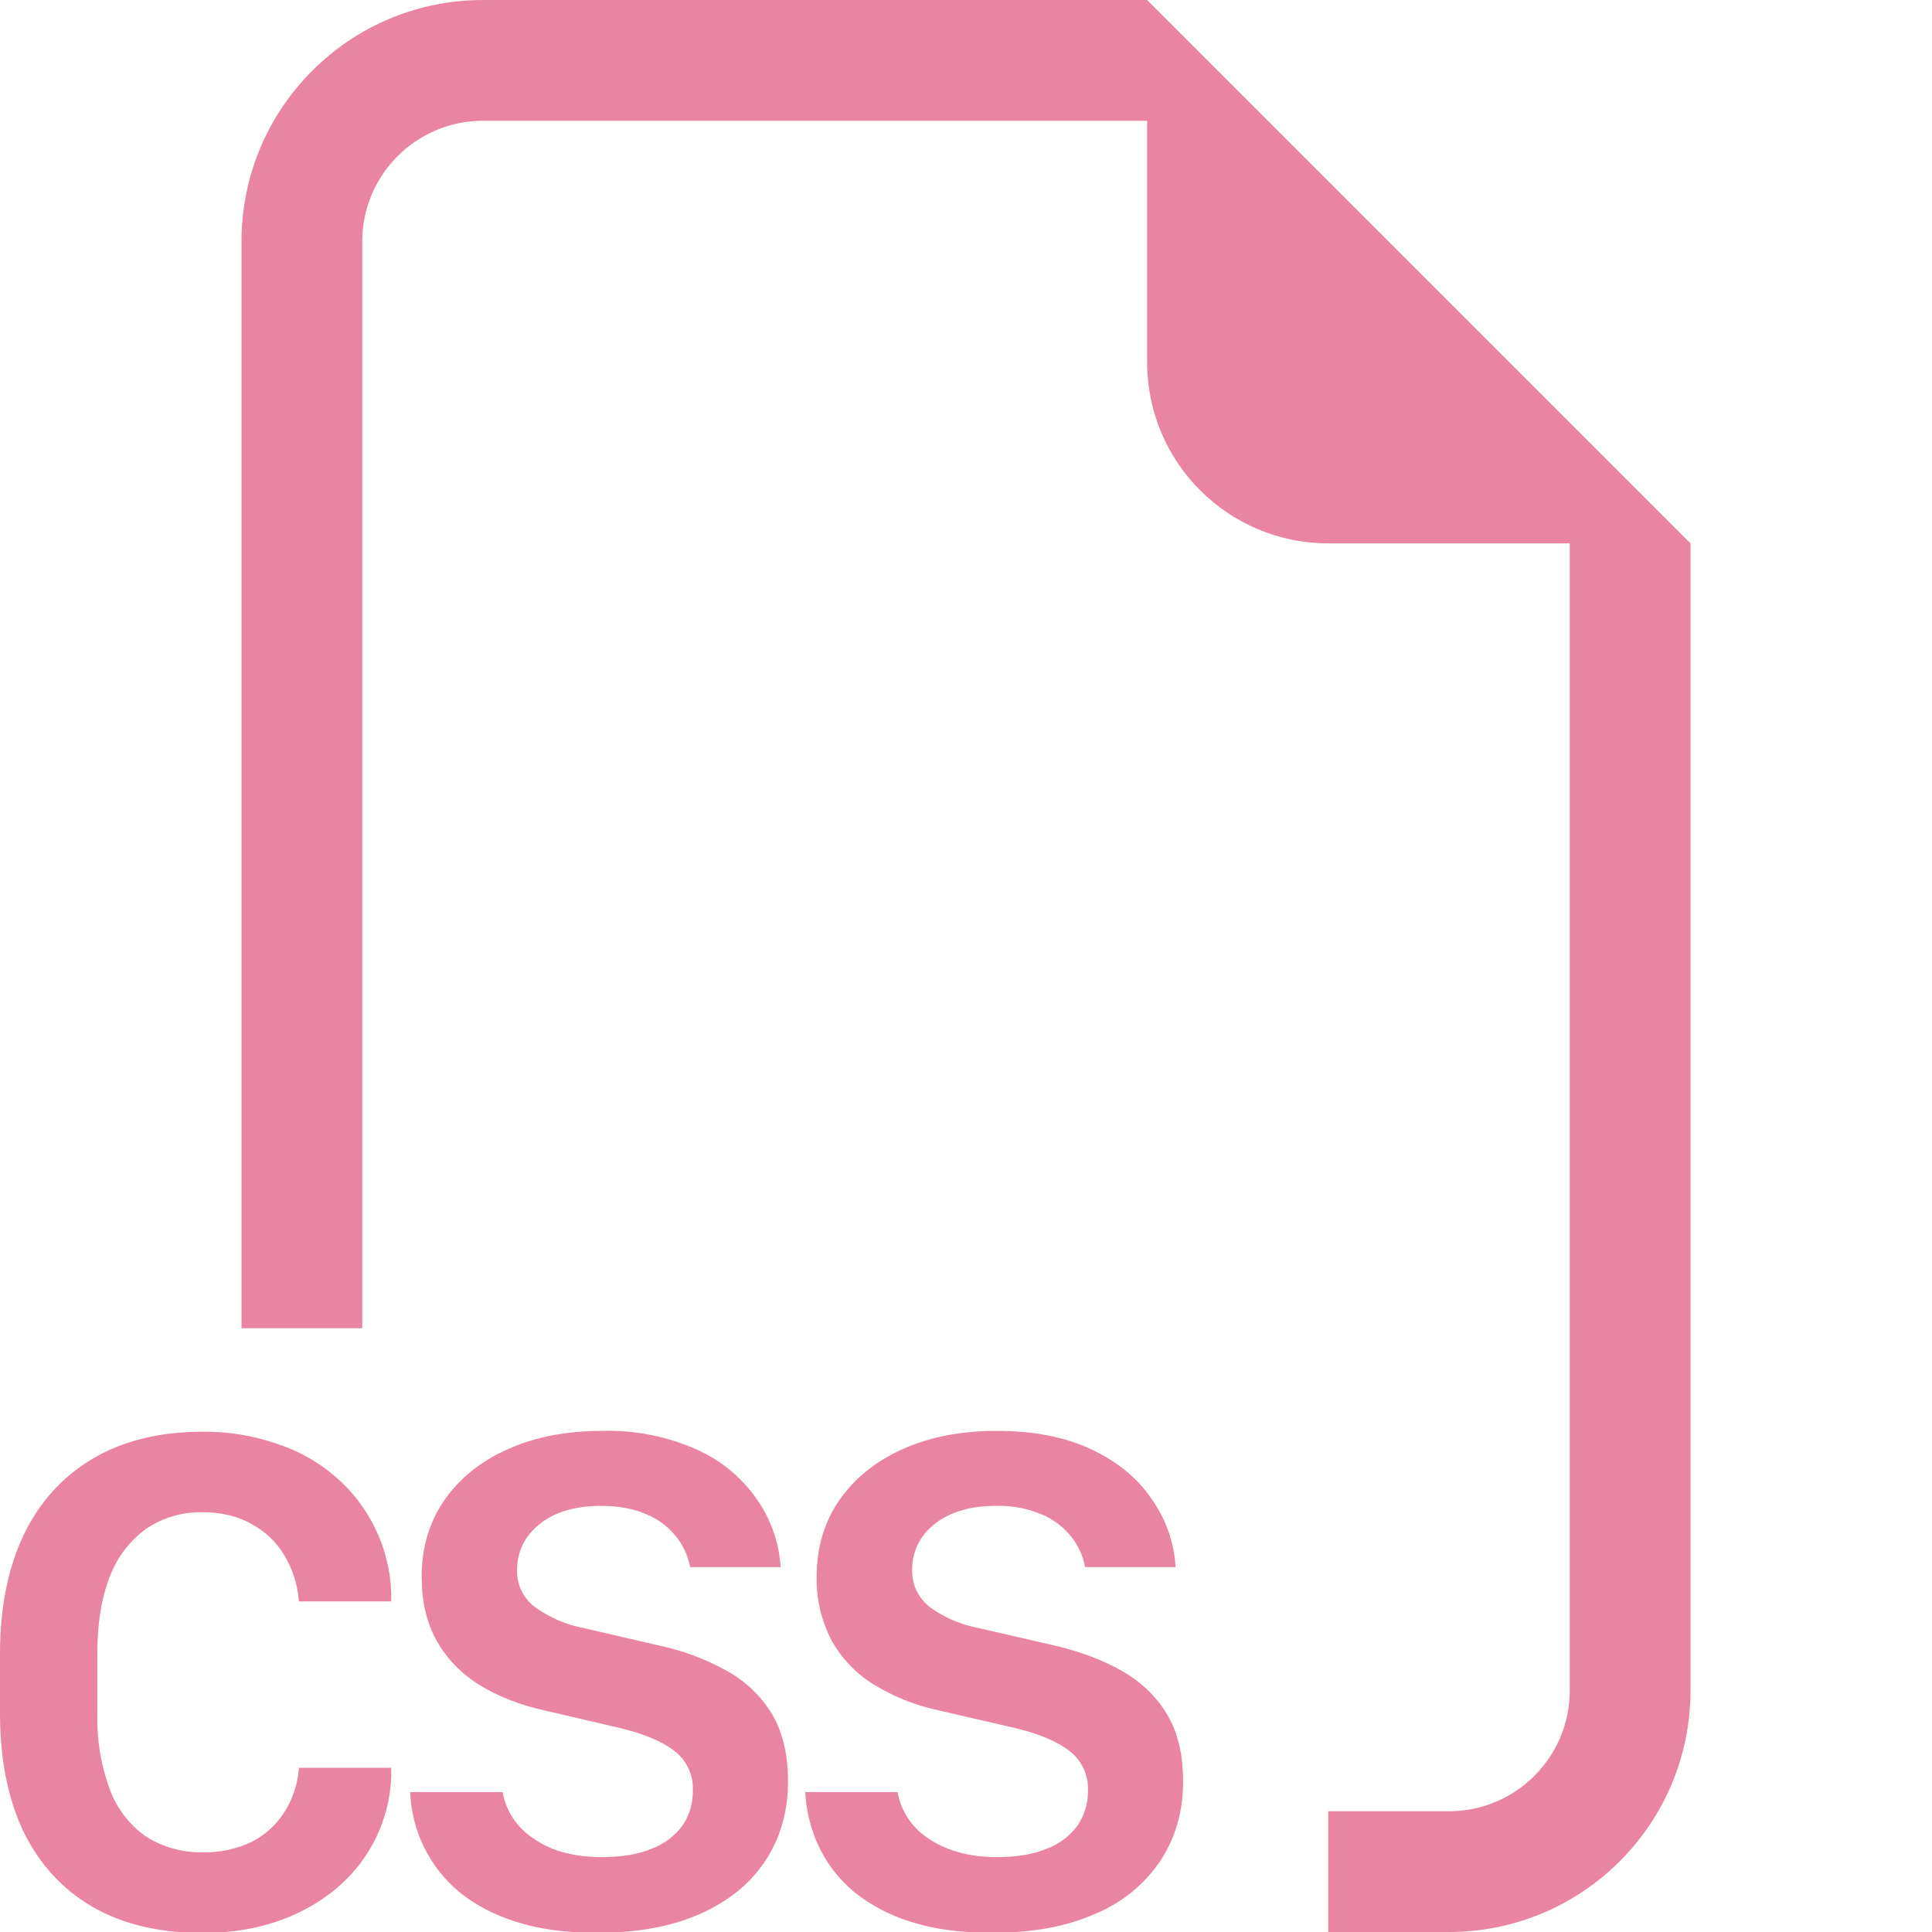
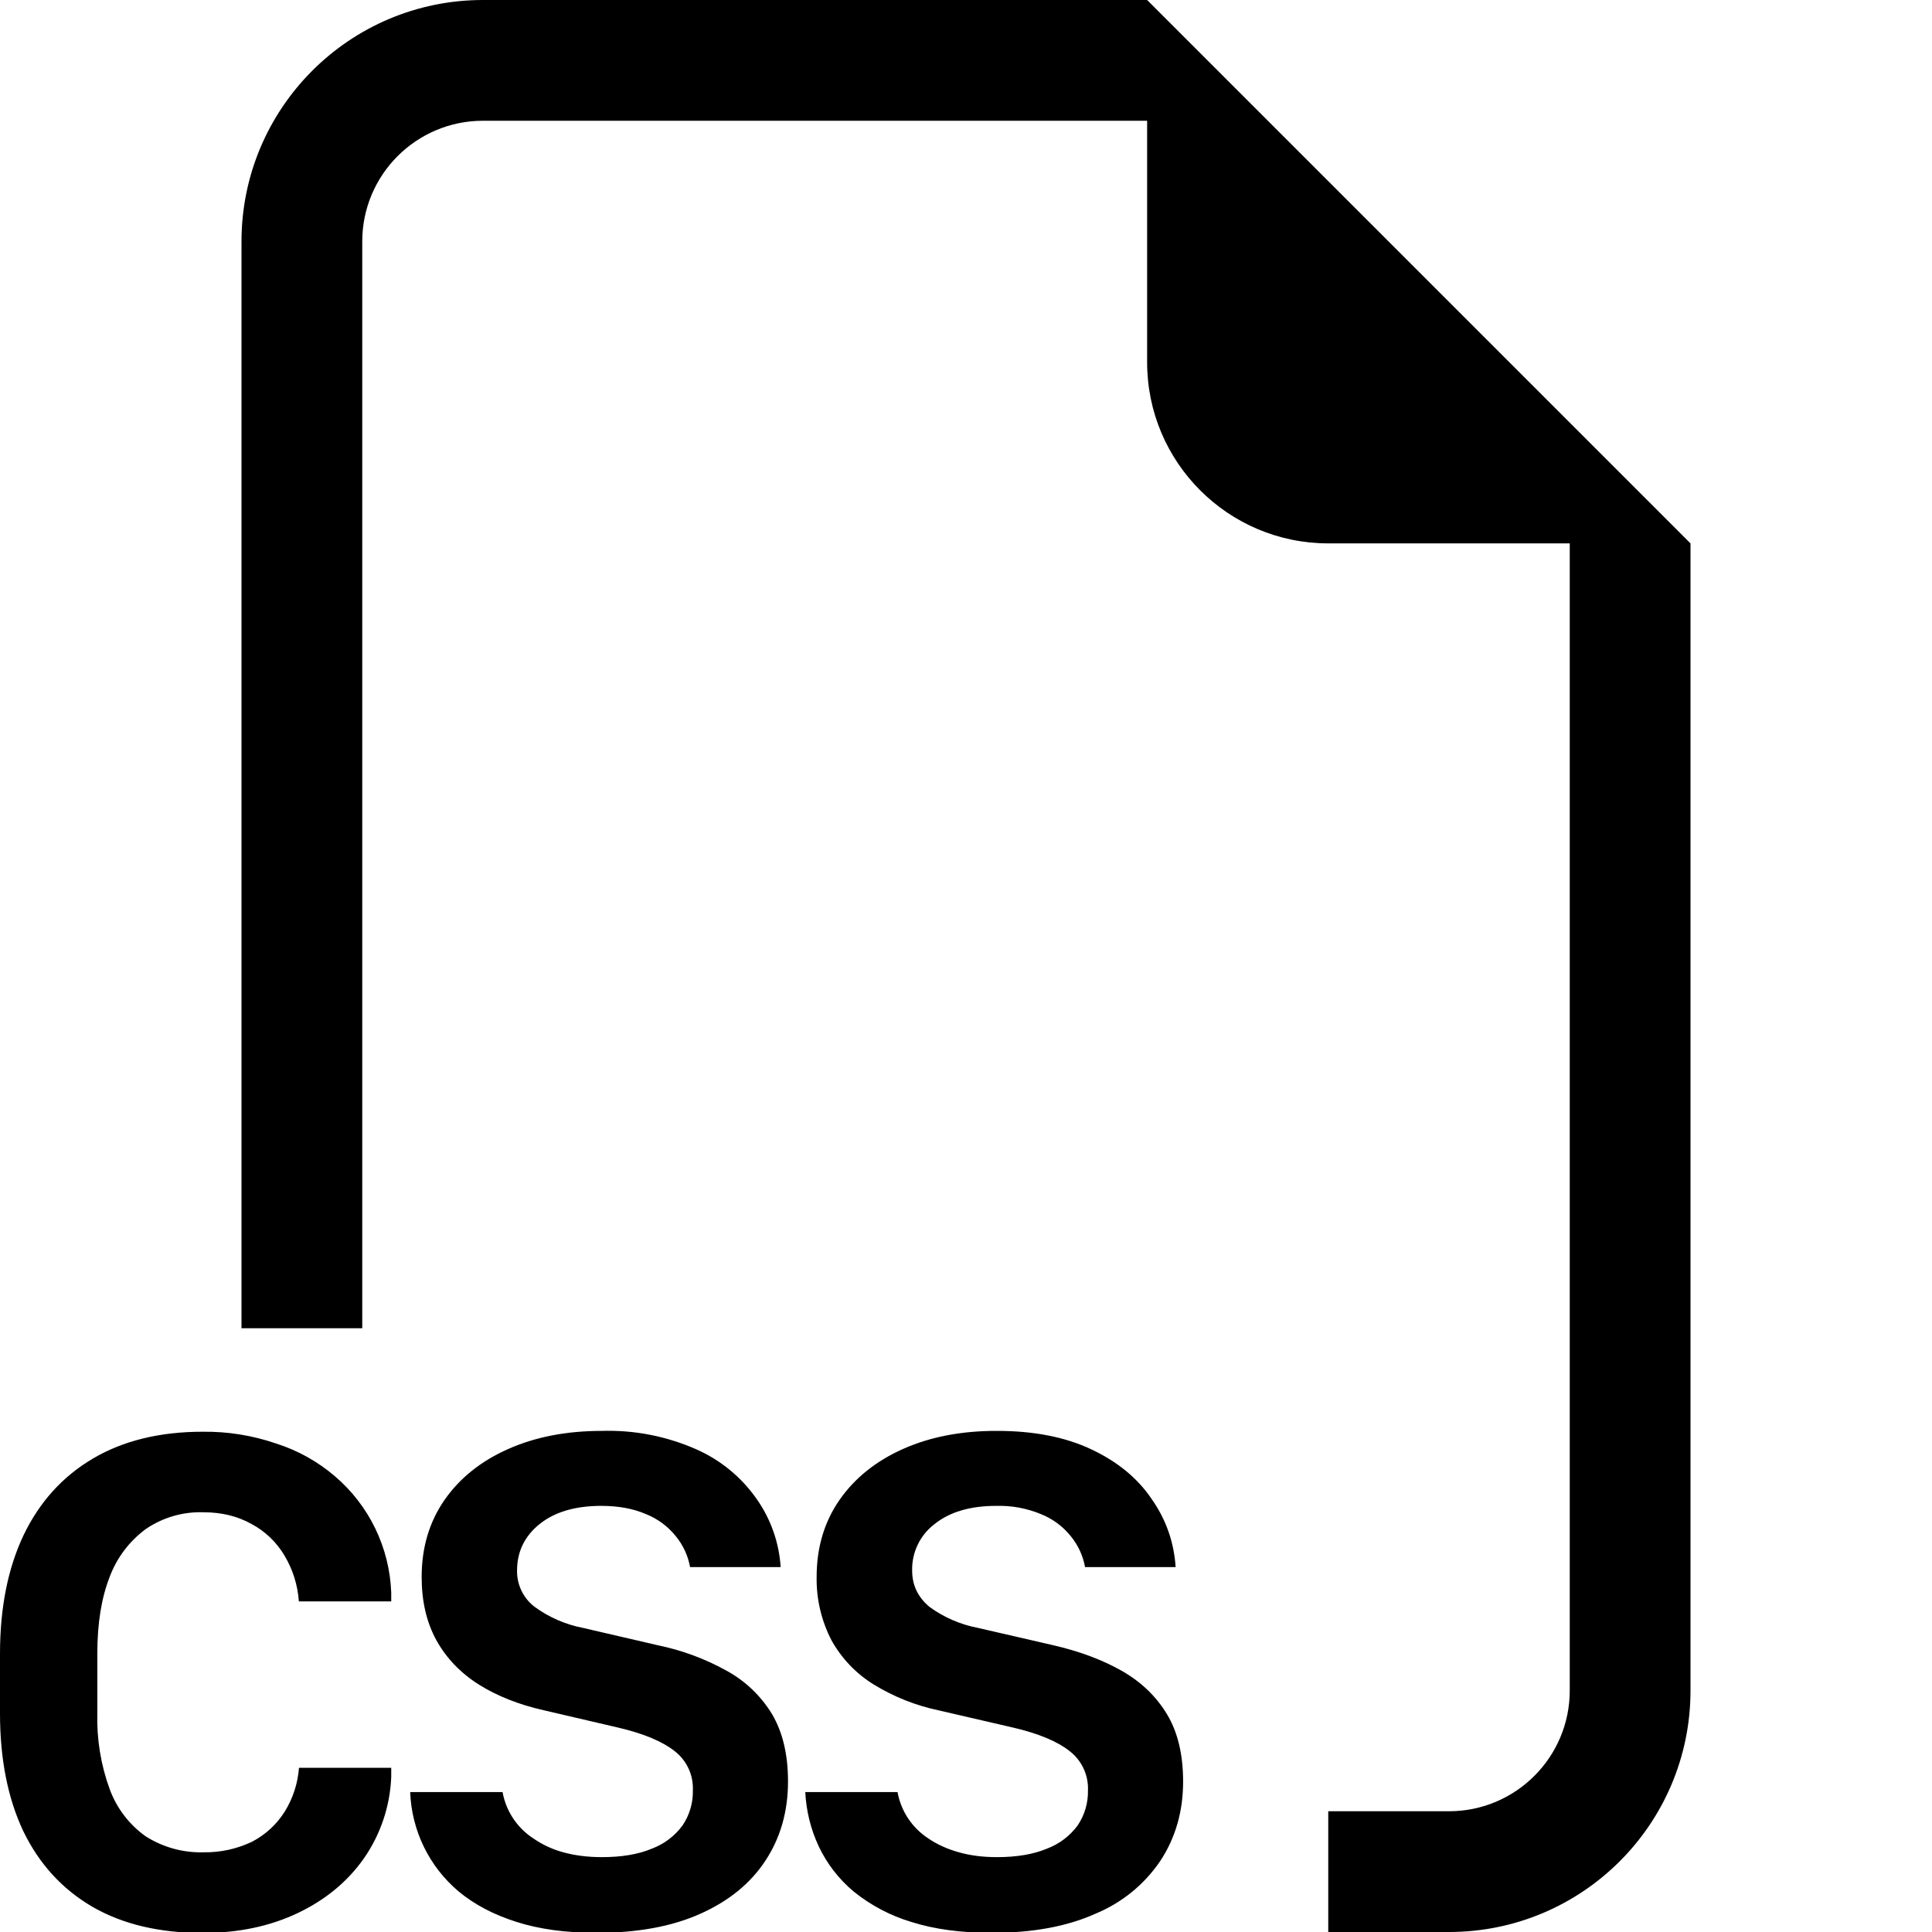
- <svg xmlns="http://www.w3.org/2000/svg" width="16" height="16" fill="#ea84a3" class="bi bi-filetype-css" viewBox="0 0 16 16">
+ <svg xmlns="http://www.w3.org/2000/svg" width="16" height="16" fill="currentColor" class="bi bi-filetype-css" viewBox="0 0 16 16">
  <path fill-rule="evenodd" d="M14 4.5V14a2 2 0 0 1-2 2h-1v-1h1a1 1 0 0 0 1-1V4.5h-2A1.5 1.5 0 0 1 9.5 3V1H4a1 1 0 0 0-1 1v9H2V2a2 2 0 0 1 2-2h5.5zM3.397 14.841a1.13 1.13 0 0 0 .401.823q.195.162.478.252.284.091.665.091.507 0 .859-.158.354-.158.539-.44.187-.284.187-.656 0-.336-.134-.56a1 1 0 0 0-.375-.357 2 2 0 0 0-.566-.21l-.621-.144a1 1 0 0 1-.404-.176.37.37 0 0 1-.144-.299q0-.234.185-.384.188-.152.512-.152.214 0 .37.068a.6.6 0 0 1 .246.181.56.56 0 0 1 .12.258h.75a1.1 1.1 0 0 0-.2-.566 1.2 1.2 0 0 0-.5-.41 1.8 1.8 0 0 0-.78-.152q-.439 0-.776.15-.337.149-.527.421-.19.273-.19.639 0 .302.122.524.124.223.352.367.228.143.539.213l.618.144q.31.073.463.193a.39.39 0 0 1 .152.326.5.5 0 0 1-.085.29.56.56 0 0 1-.255.193q-.167.07-.413.07-.175 0-.32-.04a.8.8 0 0 1-.248-.115.58.58 0 0 1-.255-.384zM.806 13.693q0-.373.102-.633a.87.87 0 0 1 .302-.399.8.8 0 0 1 .475-.137q.225 0 .398.097a.7.7 0 0 1 .272.26.85.85 0 0 1 .12.381h.765v-.072a1.33 1.33 0 0 0-.466-.964 1.4 1.4 0 0 0-.489-.272 1.8 1.8 0 0 0-.606-.097q-.534 0-.911.223-.375.222-.572.632-.195.41-.196.979v.498q0 .568.193.976.197.407.572.626.375.217.914.217.439 0 .785-.164t.55-.454a1.27 1.27 0 0 0 .226-.674v-.076h-.764a.8.8 0 0 1-.118.363.7.7 0 0 1-.272.25.9.9 0 0 1-.401.087.85.85 0 0 1-.478-.132.83.83 0 0 1-.299-.392 1.7 1.7 0 0 1-.102-.627zM6.78 15.29a1.2 1.2 0 0 1-.111-.449h.764a.58.58 0 0 0 .255.384q.106.073.25.114.142.041.319.041.245 0 .413-.07a.56.56 0 0 0 .255-.193.5.5 0 0 0 .085-.29.39.39 0 0 0-.153-.326q-.152-.12-.463-.193l-.618-.143a1.7 1.7 0 0 1-.539-.214 1 1 0 0 1-.351-.367 1.1 1.1 0 0 1-.123-.524q0-.366.19-.639.19-.272.527-.422t.777-.149q.456 0 .779.152.326.153.5.41.18.255.2.566h-.75a.56.56 0 0 0-.12-.258.6.6 0 0 0-.246-.181.9.9 0 0 0-.37-.068q-.324 0-.512.152a.47.47 0 0 0-.184.384q0 .18.143.3a1 1 0 0 0 .404.175l.621.143q.326.075.566.211t.375.358.135.56q0 .37-.188.656a1.2 1.2 0 0 1-.539.439q-.351.158-.858.158-.381 0-.665-.09a1.4 1.4 0 0 1-.478-.252 1.1 1.1 0 0 1-.29-.375" />
</svg>
